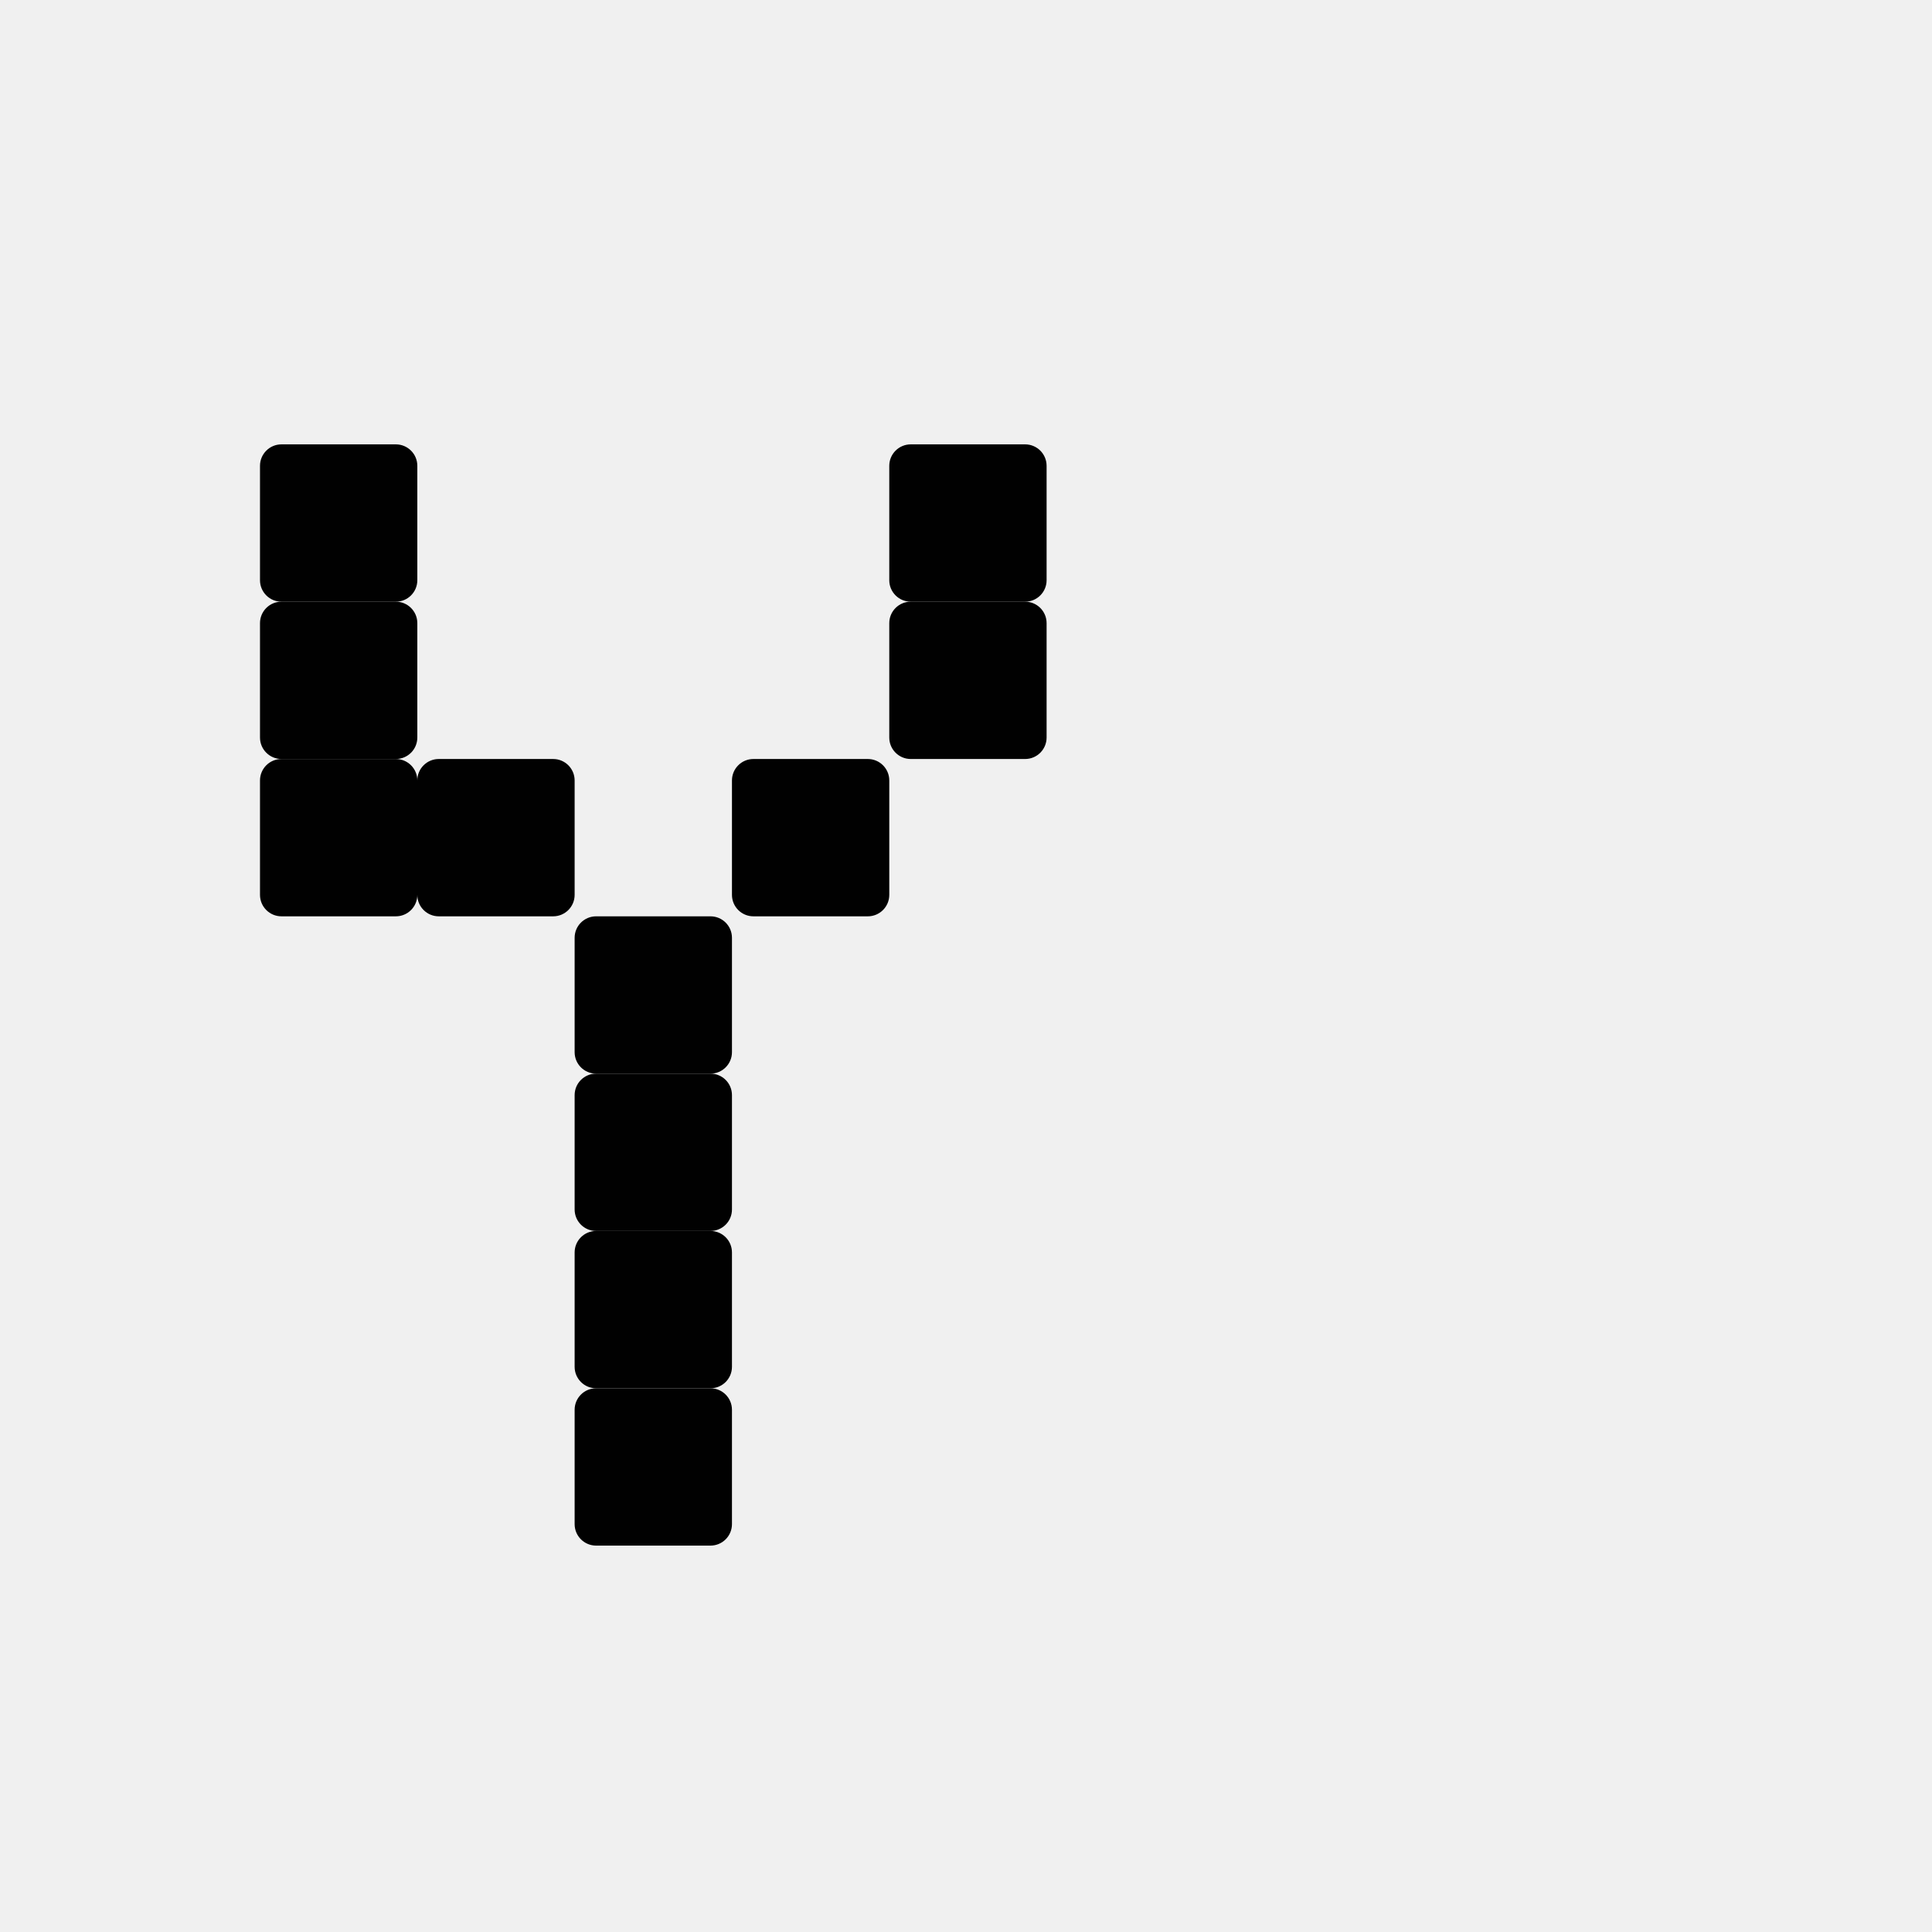
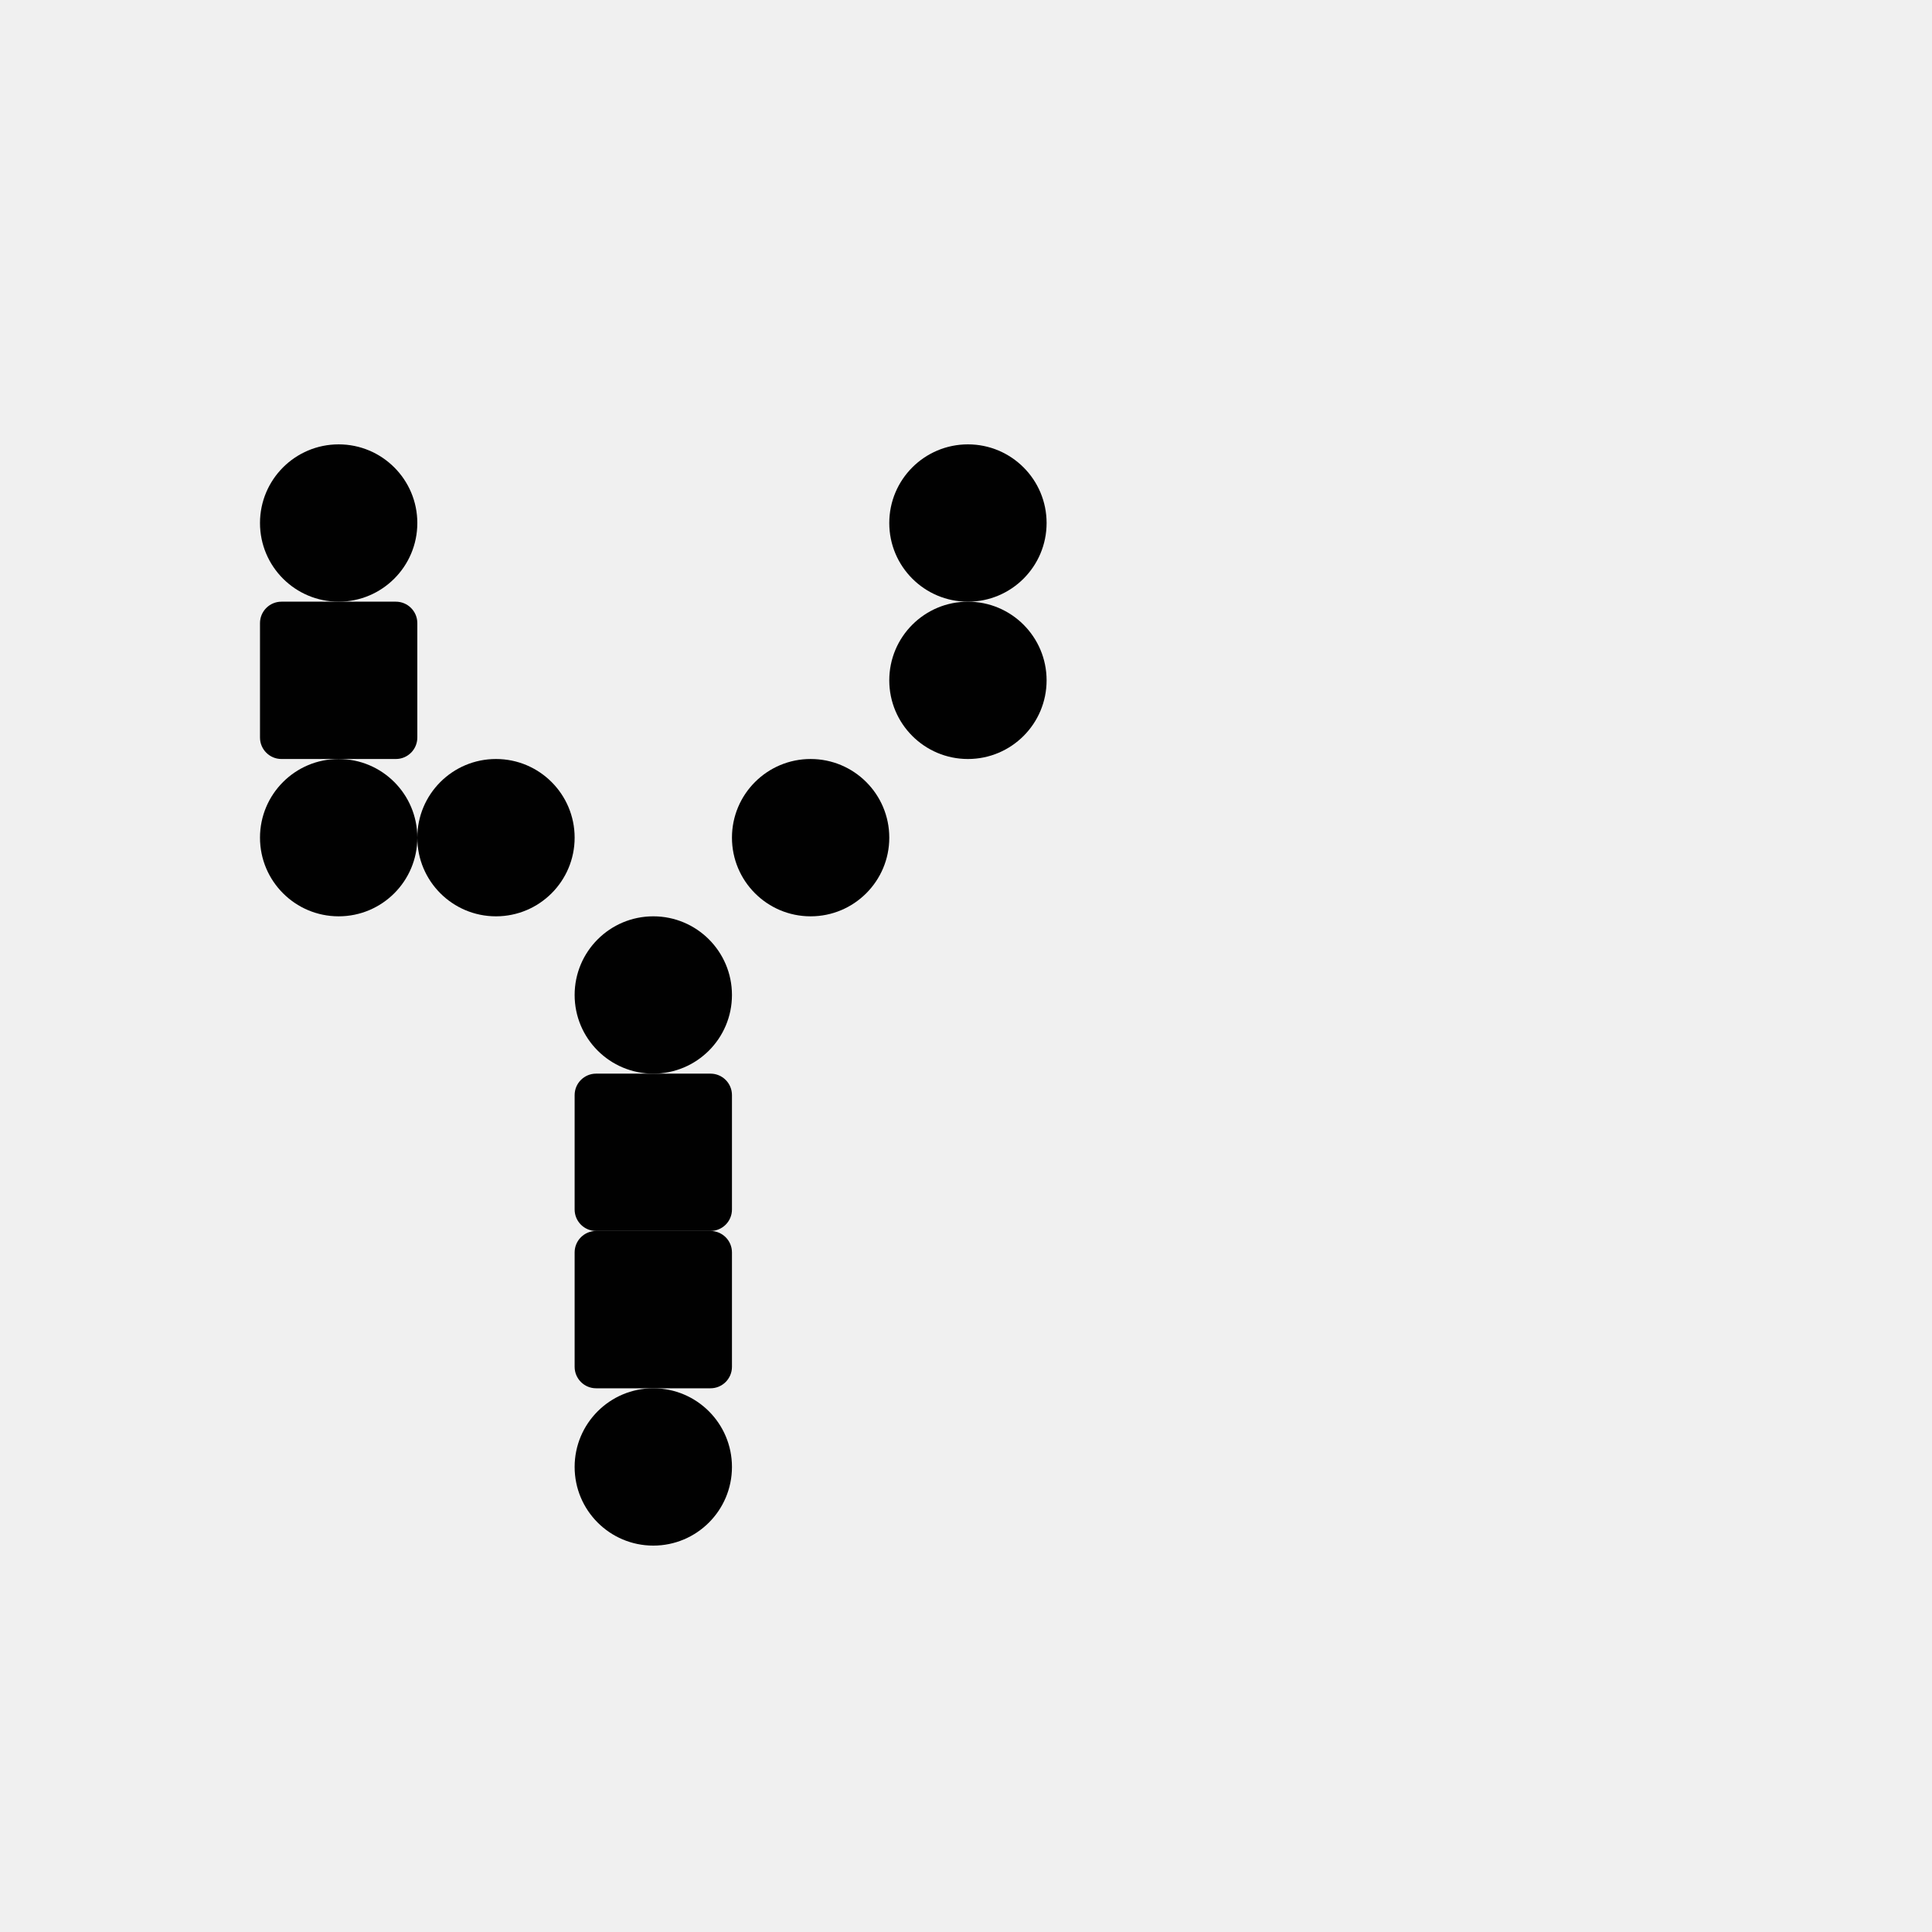
<svg xmlns="http://www.w3.org/2000/svg" width="1000" height="1000" viewBox="0 0 264.583 264.583" version="1.1" id="svg8">
  <defs id="defs2" />
  <g id="layer1" transform="translate(0,-32.41665)">
+     <rect style="fill:#010101;fill-opacity:1;fill-rule:nonzero;stroke:#ffffff;stroke-width:0;stroke-miterlimit:4;stroke-dasharray:none;stroke-opacity:1;paint-order:normal" id="rect7797" width="21.545" height="21.545" x="100.24" y="136.36" ry="10.772" />
    <rect style="fill:#010101;fill-opacity:1;fill-rule:nonzero;stroke:#ffffff;stroke-width:0;stroke-miterlimit:4;stroke-dasharray:none;stroke-opacity:1;paint-order:normal" id="rect840" width="21.545" height="21.545" x="-28.272" y="96.673" ry="2.94" />
-     <rect ry="2.94" y="93.271" x="35.606" height="21.545" width="21.545" id="rect846" style="fill:#010101;fill-opacity:1;fill-rule:nonzero;stroke:#ffffff;stroke-width:0;stroke-miterlimit:4;stroke-dasharray:none;stroke-opacity:1;paint-order:normal" />
    <rect style="fill:#010101;fill-opacity:1;fill-rule:nonzero;stroke:#ffffff;stroke-width:0;stroke-miterlimit:4;stroke-dasharray:none;stroke-opacity:1;paint-order:normal" id="rect860" width="21.545" height="21.545" x="35.606" y="114.815" ry="2.94" />
    <rect style="fill:#010101;fill-opacity:1;fill-rule:nonzero;stroke:#ffffff;stroke-width:0;stroke-miterlimit:4;stroke-dasharray:none;stroke-opacity:1;paint-order:normal" id="rect884" width="21.545" height="21.545" x="78.695" y="179.449" ry="2.94" />
-     <rect ry="2.94" y="136.36" x="57.15" height="21.545" width="21.545" id="rect878" style="fill:#010101;fill-opacity:1;fill-rule:nonzero;stroke:#ffffff;stroke-width:0;stroke-miterlimit:4;stroke-dasharray:none;stroke-opacity:1;paint-order:normal" />
-     <rect ry="2.94" y="157.905" x="78.695" height="21.545" width="21.545" id="rect984" style="fill:#010101;fill-opacity:1;fill-rule:nonzero;stroke:#ffffff;stroke-width:0;stroke-miterlimit:4;stroke-dasharray:none;stroke-opacity:1;paint-order:normal" />
    <rect style="fill:#010101;fill-opacity:1;fill-rule:nonzero;stroke:#ffffff;stroke-width:0;stroke-miterlimit:4;stroke-dasharray:none;stroke-opacity:1;paint-order:normal" id="rect986" width="21.545" height="21.545" x="78.695" y="200.994" ry="2.94" />
-     <rect style="fill:#010101;fill-opacity:1;fill-rule:nonzero;stroke:#ffffff;stroke-width:0;stroke-miterlimit:4;stroke-dasharray:none;stroke-opacity:1;paint-order:normal" id="rect990" width="21.545" height="21.545" x="100.24" y="136.36" ry="2.94" />
-     <rect ry="2.94" y="114.815" x="121.784" height="21.545" width="21.545" id="rect992" style="fill:#010101;fill-opacity:1;fill-rule:nonzero;stroke:#ffffff;stroke-width:0;stroke-miterlimit:4;stroke-dasharray:none;stroke-opacity:1;paint-order:normal" />
-     <rect style="fill:#010101;fill-opacity:1;fill-rule:nonzero;stroke:#ffffff;stroke-width:0;stroke-miterlimit:4;stroke-dasharray:none;stroke-opacity:1;paint-order:normal" id="rect1134" width="21.545" height="21.545" x="78.695" y="222.539" ry="2.94" />
-     <rect ry="2.94" y="136.36" x="35.606" height="21.545" width="21.545" id="rect22" style="fill:#010101;fill-opacity:1;fill-rule:nonzero;stroke:#ffffff;stroke-width:0;stroke-miterlimit:4;stroke-dasharray:none;stroke-opacity:1;paint-order:normal" />
-     <rect style="fill:#010101;fill-opacity:1;fill-rule:nonzero;stroke:#ffffff;stroke-width:0;stroke-miterlimit:4;stroke-dasharray:none;stroke-opacity:1;paint-order:normal" id="rect24" width="21.545" height="21.545" x="121.784" y="93.271" ry="2.94" />
+     <rect ry="10.772" y="129.012" x="-28.272" height="21.545" width="21.545" id="rect841-3" style="fill:#010101;fill-opacity:1;fill-rule:nonzero;stroke:#ffffff;stroke-width:0;stroke-miterlimit:4;stroke-dasharray:none;stroke-opacity:1;paint-order:normal" />
+     <rect style="fill:#010101;fill-opacity:1;fill-rule:nonzero;stroke:#ffffff;stroke-width:0;stroke-miterlimit:4;stroke-dasharray:none;stroke-opacity:1;paint-order:normal" id="rect7783" width="21.545" height="21.545" x="35.606" y="93.271" ry="10.772" />
+     <rect ry="10.772" y="93.271" x="121.784" height="21.545" width="21.545" id="rect7785" style="fill:#010101;fill-opacity:1;fill-rule:nonzero;stroke:#ffffff;stroke-width:0;stroke-miterlimit:4;stroke-dasharray:none;stroke-opacity:1;paint-order:normal" />
+     <rect style="fill:#010101;fill-opacity:1;fill-rule:nonzero;stroke:#ffffff;stroke-width:0;stroke-miterlimit:4;stroke-dasharray:none;stroke-opacity:1;paint-order:normal" id="rect7787" width="21.545" height="21.545" x="121.784" y="114.815" ry="10.772" />
+     <rect style="fill:#010101;fill-opacity:1;fill-rule:nonzero;stroke:#ffffff;stroke-width:0;stroke-miterlimit:4;stroke-dasharray:none;stroke-opacity:1;paint-order:normal" id="rect7789" width="21.545" height="21.545" x="35.606" y="136.36" ry="10.772" />
+     <rect ry="10.772" y="157.905" x="78.695" height="21.545" width="21.545" id="rect7791" style="fill:#010101;fill-opacity:1;fill-rule:nonzero;stroke:#ffffff;stroke-width:0;stroke-miterlimit:4;stroke-dasharray:none;stroke-opacity:1;paint-order:normal" />
+     <rect style="fill:#010101;fill-opacity:1;fill-rule:nonzero;stroke:#ffffff;stroke-width:0;stroke-miterlimit:4;stroke-dasharray:none;stroke-opacity:1;paint-order:normal" id="rect7793" width="21.545" height="21.545" x="78.695" y="222.539" ry="10.772" />
+     <rect ry="10.772" y="136.36" x="57.15" height="21.545" width="21.545" id="rect7795" style="fill:#010101;fill-opacity:1;fill-rule:nonzero;stroke:#ffffff;stroke-width:0;stroke-miterlimit:4;stroke-dasharray:none;stroke-opacity:1;paint-order:normal" />
  </g>
</svg>
